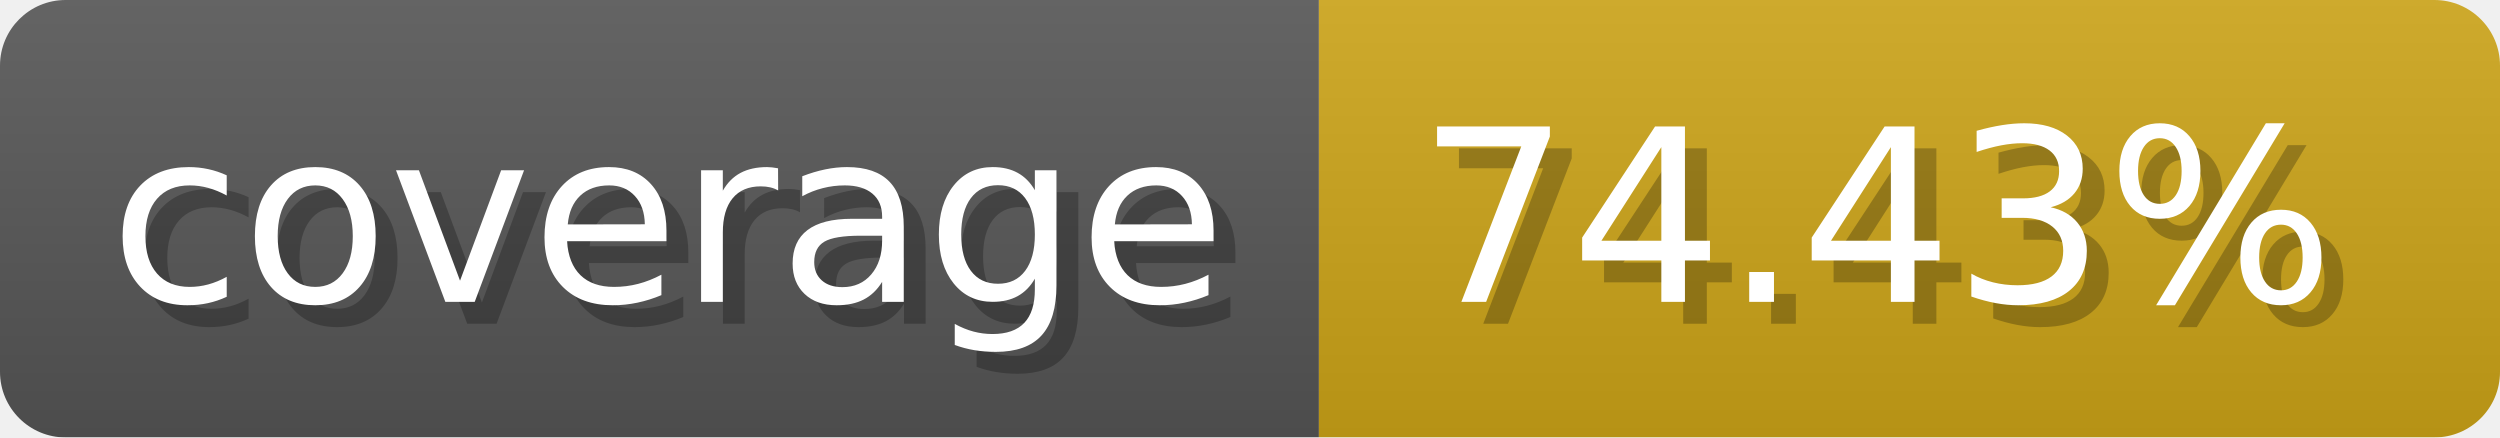
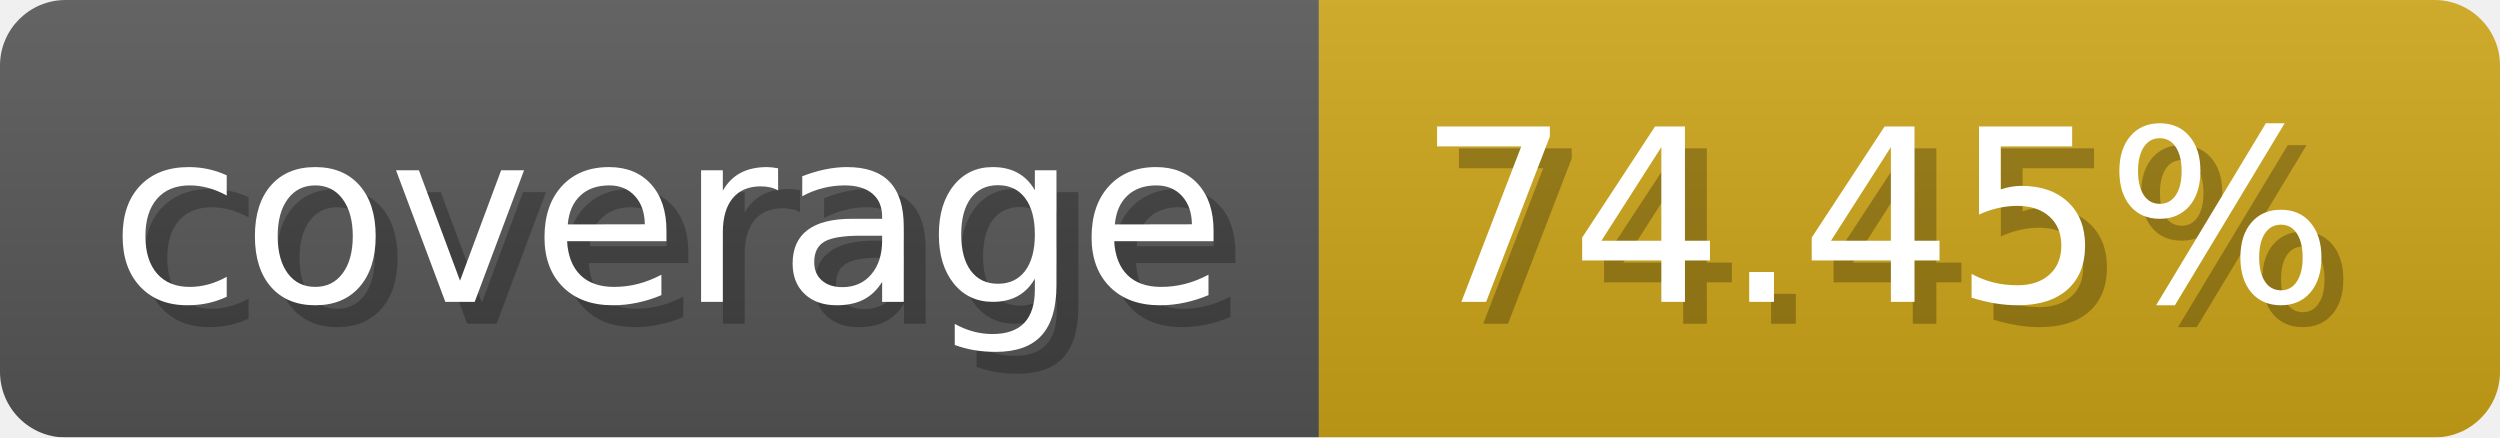
- <svg xmlns="http://www.w3.org/2000/svg" width="114.3" height="20" viewBox="0 0 1143 200" role="img" aria-label="coverage: 74.43%">
+ <svg xmlns="http://www.w3.org/2000/svg" width="114.3" height="20" viewBox="0 0 1143 200" role="img" aria-label="coverage: 74.45%">
  <linearGradient id="a" x2="0" y2="100%">
    <stop offset="0" stop-opacity=".1" stop-color="#EEE" />
    <stop offset="1" stop-opacity=".1" />
  </linearGradient>
  <mask id="m">
    <rect width="1143" height="200" rx="30" fill="#FFF" />
  </mask>
  <g mask="url(#m)">
    <rect width="603" height="200" fill="#555" />
    <rect width="540" height="200" fill="#cba317" x="603" />
    <rect width="1143" height="200" fill="url(#a)" />
  </g>
  <g aria-hidden="true" fill="#fff" text-anchor="start" font-family="Verdana,DejaVu Sans,sans-serif" font-size="110">
    <text x="60" y="148" textLength="503" fill="#000" opacity="0.25">coverage</text>
    <text x="50" y="138" textLength="503">coverage</text>
-     <text x="658" y="148" textLength="440" fill="#000" opacity="0.25">74.43%</text>
-     <text x="648" y="138" textLength="440">74.43%</text>
+     <text x="658" y="148" textLength="440" fill="#000" opacity="0.25">74.45%</text>
+     <text x="648" y="138" textLength="440">74.45%</text>
  </g>
</svg>
